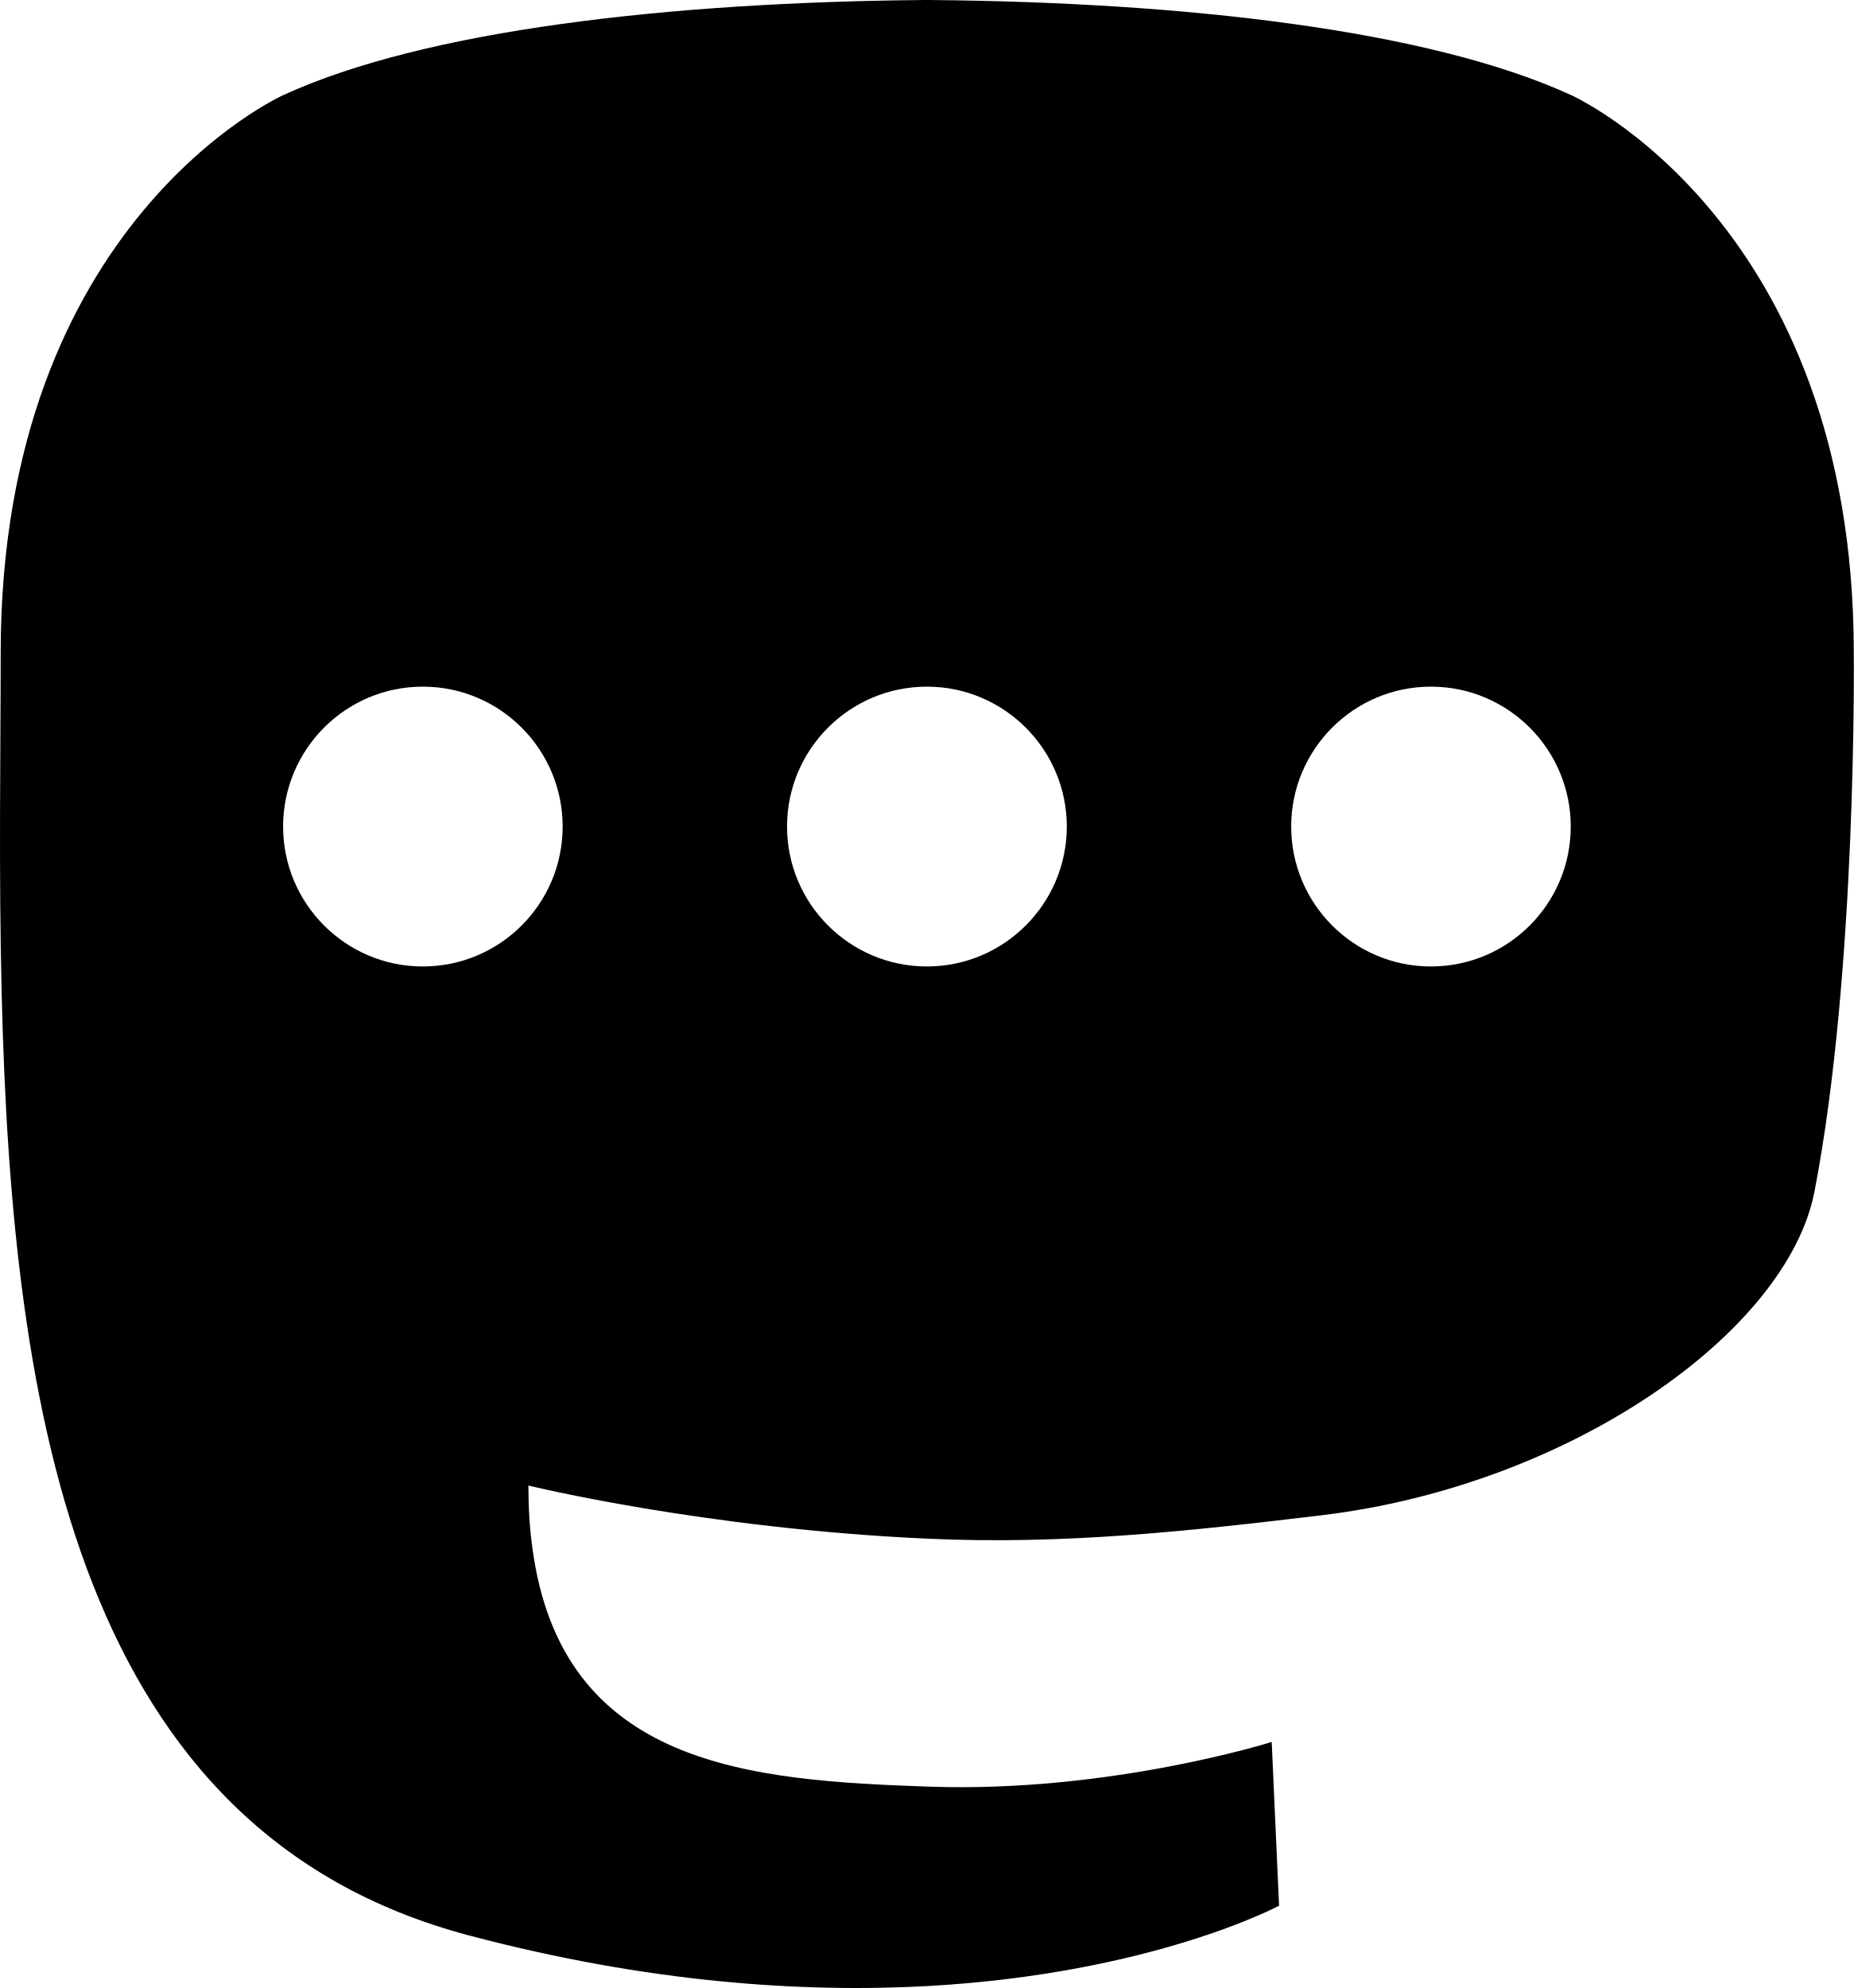
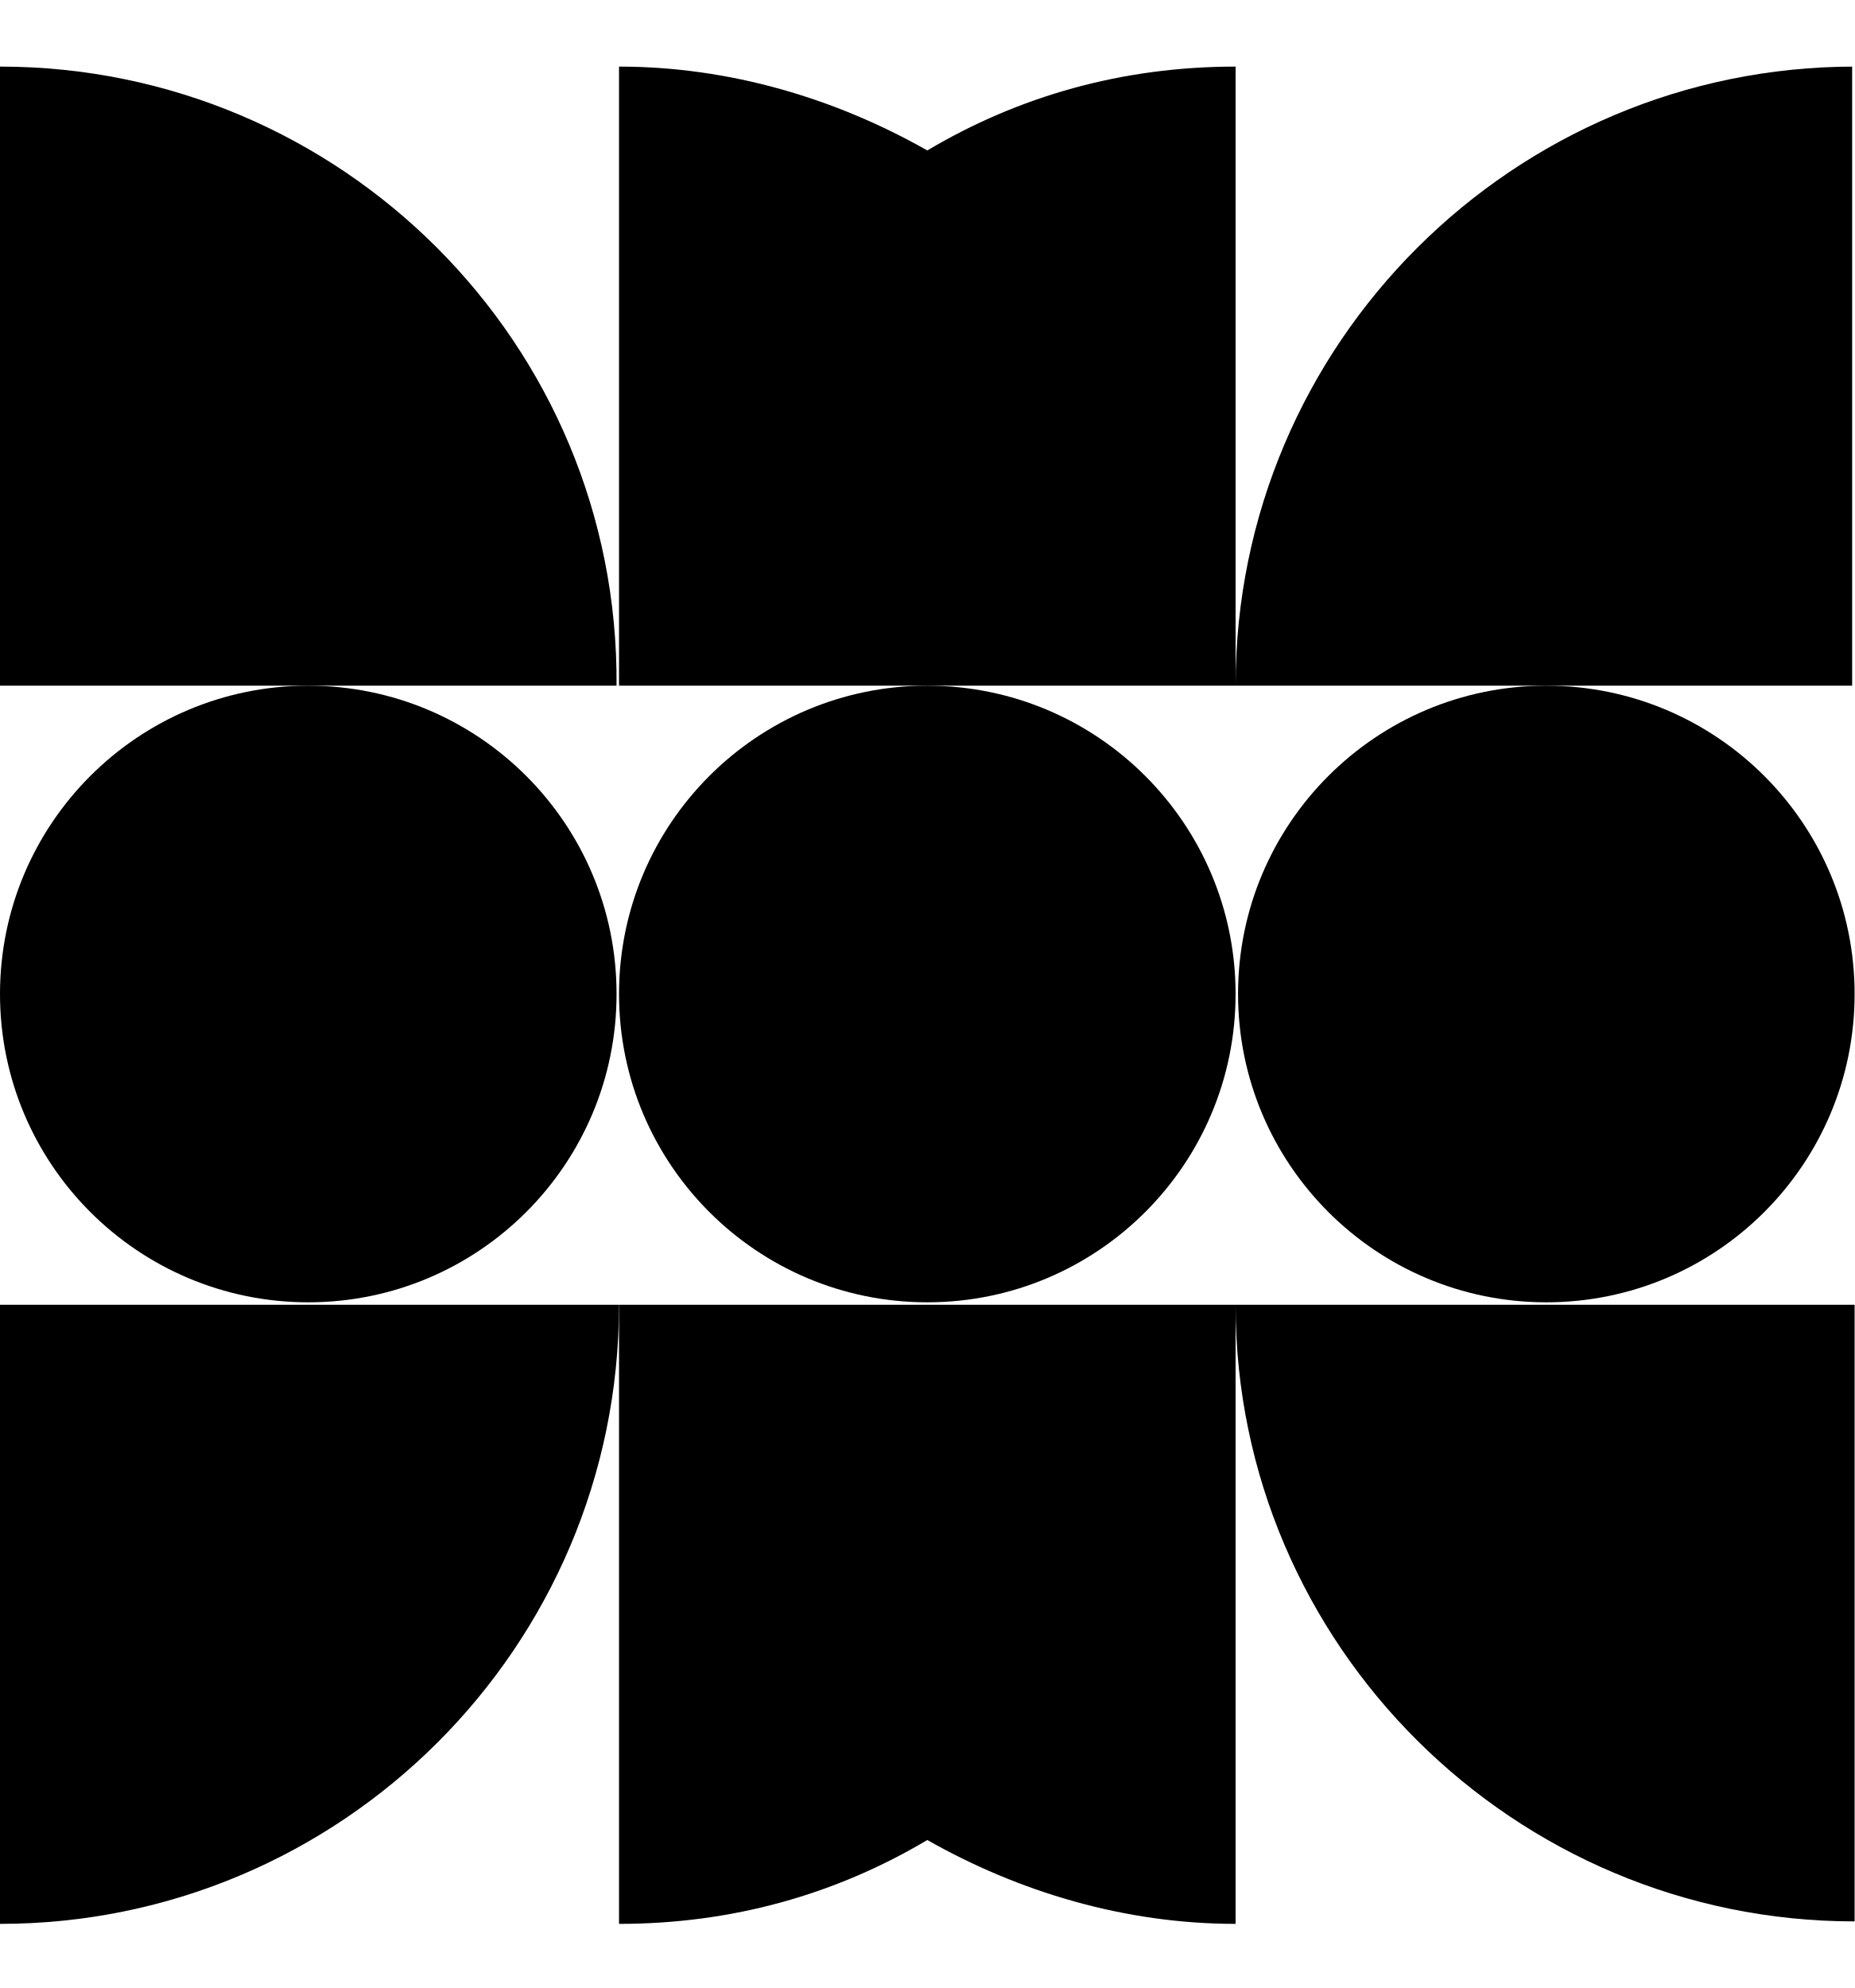
- <svg xmlns="http://www.w3.org/2000/svg" viewBox="0 0 94.023 100.804" height="28.449mm" width="26.535mm">
-   <path d="M72.571 49.006c-3.913 0-7.085-3.183-7.085-7.095 0-3.911 3.172-7.094 7.085-7.094 3.921 0 7.094 3.183 7.094 7.094 0 3.913-3.172 7.095-7.094 7.095m-25.559 0c-3.922 0-7.095-3.183-7.095-7.095 0-3.911 3.172-7.094 7.095-7.094 3.911 0 7.094 3.183 7.094 7.094 0 3.913-3.183 7.095-7.094 7.095m-25.57 0c-3.911 0-7.084-3.183-7.084-7.095 0-3.911 3.172-7.094 7.084-7.094 3.921 0 7.094 3.183 7.094 7.094 0 3.913-3.172 7.095-7.094 7.095m72.578-15.905c0-21.866-14.324-28.274-14.324-28.274-7.23-3.319-19.63-4.713-32.517-4.827h-.312c-12.889.115-25.289 1.509-32.508 4.827 0 0-14.324 6.407-14.324 28.274 0 5.004-.105 10.995.051 17.34C.606 71.83 4.007 92.905 23.783 98.138c9.113 2.413 16.945 2.913 23.249 2.569 11.422-.634 17.84-4.076 17.84-4.076l-.374-8.303s-8.166 2.58-17.341 2.268c-9.091-.312-18.683-.978-20.16-12.139-.135-.979-.198-2.029-.198-3.131 0 0 8.915 2.185 20.233 2.694 6.907.323 13.399-.394 19.984-1.185 12.627-1.509 23.624-9.29 25.008-16.405 2.174-11.193 1.996-27.328 1.996-27.328" fill="#000" />
+ <svg xmlns="http://www.w3.org/2000/svg" version="1.1" id="Layer_1" x="0px" y="0px" viewBox="0 0 75.2 80.6" style="enable-background:new 0 0 75.2 80.6;" xml:space="preserve">
+   <g>
+     <circle cx="12.5" cy="40.3" r="12.5" />
+     <circle cx="37.6" cy="40.3" r="12.5" />
+     <circle cx="62.7" cy="40.3" r="12.5" />
+     <path d="M0,2.7v25.1h12.5h12.5C25.1,13.9,13.8,2.7,0,2.7z" />
+     <path d="M75.2,77.9V52.9H62.7H50.1C50.1,66.7,61.4,77.9,75.2,77.9z" />
+     <path d="M75.2,2.7c-13.8,0-25.1,11.2-25.1,25.1h12.5h12.5V2.7z" />
+     <path d="M0,52.9v25.1c13.8,0,25.1-11.2,25.1-25.1H12.5H0z" />
+     <path d="M25.1,52.9v25.1c4.6,0,8.8-1.2,12.5-3.4c3.7,2.1,8,3.4,12.5,3.4V52.9H37.6H25.1z" />
+     <path d="M50.1,27.8V2.7c-4.6,0-8.8,1.2-12.5,3.4c-3.7-2.1-8-3.4-12.5-3.4v25.1h12.5H50.1z" />
+   </g>
</svg>
